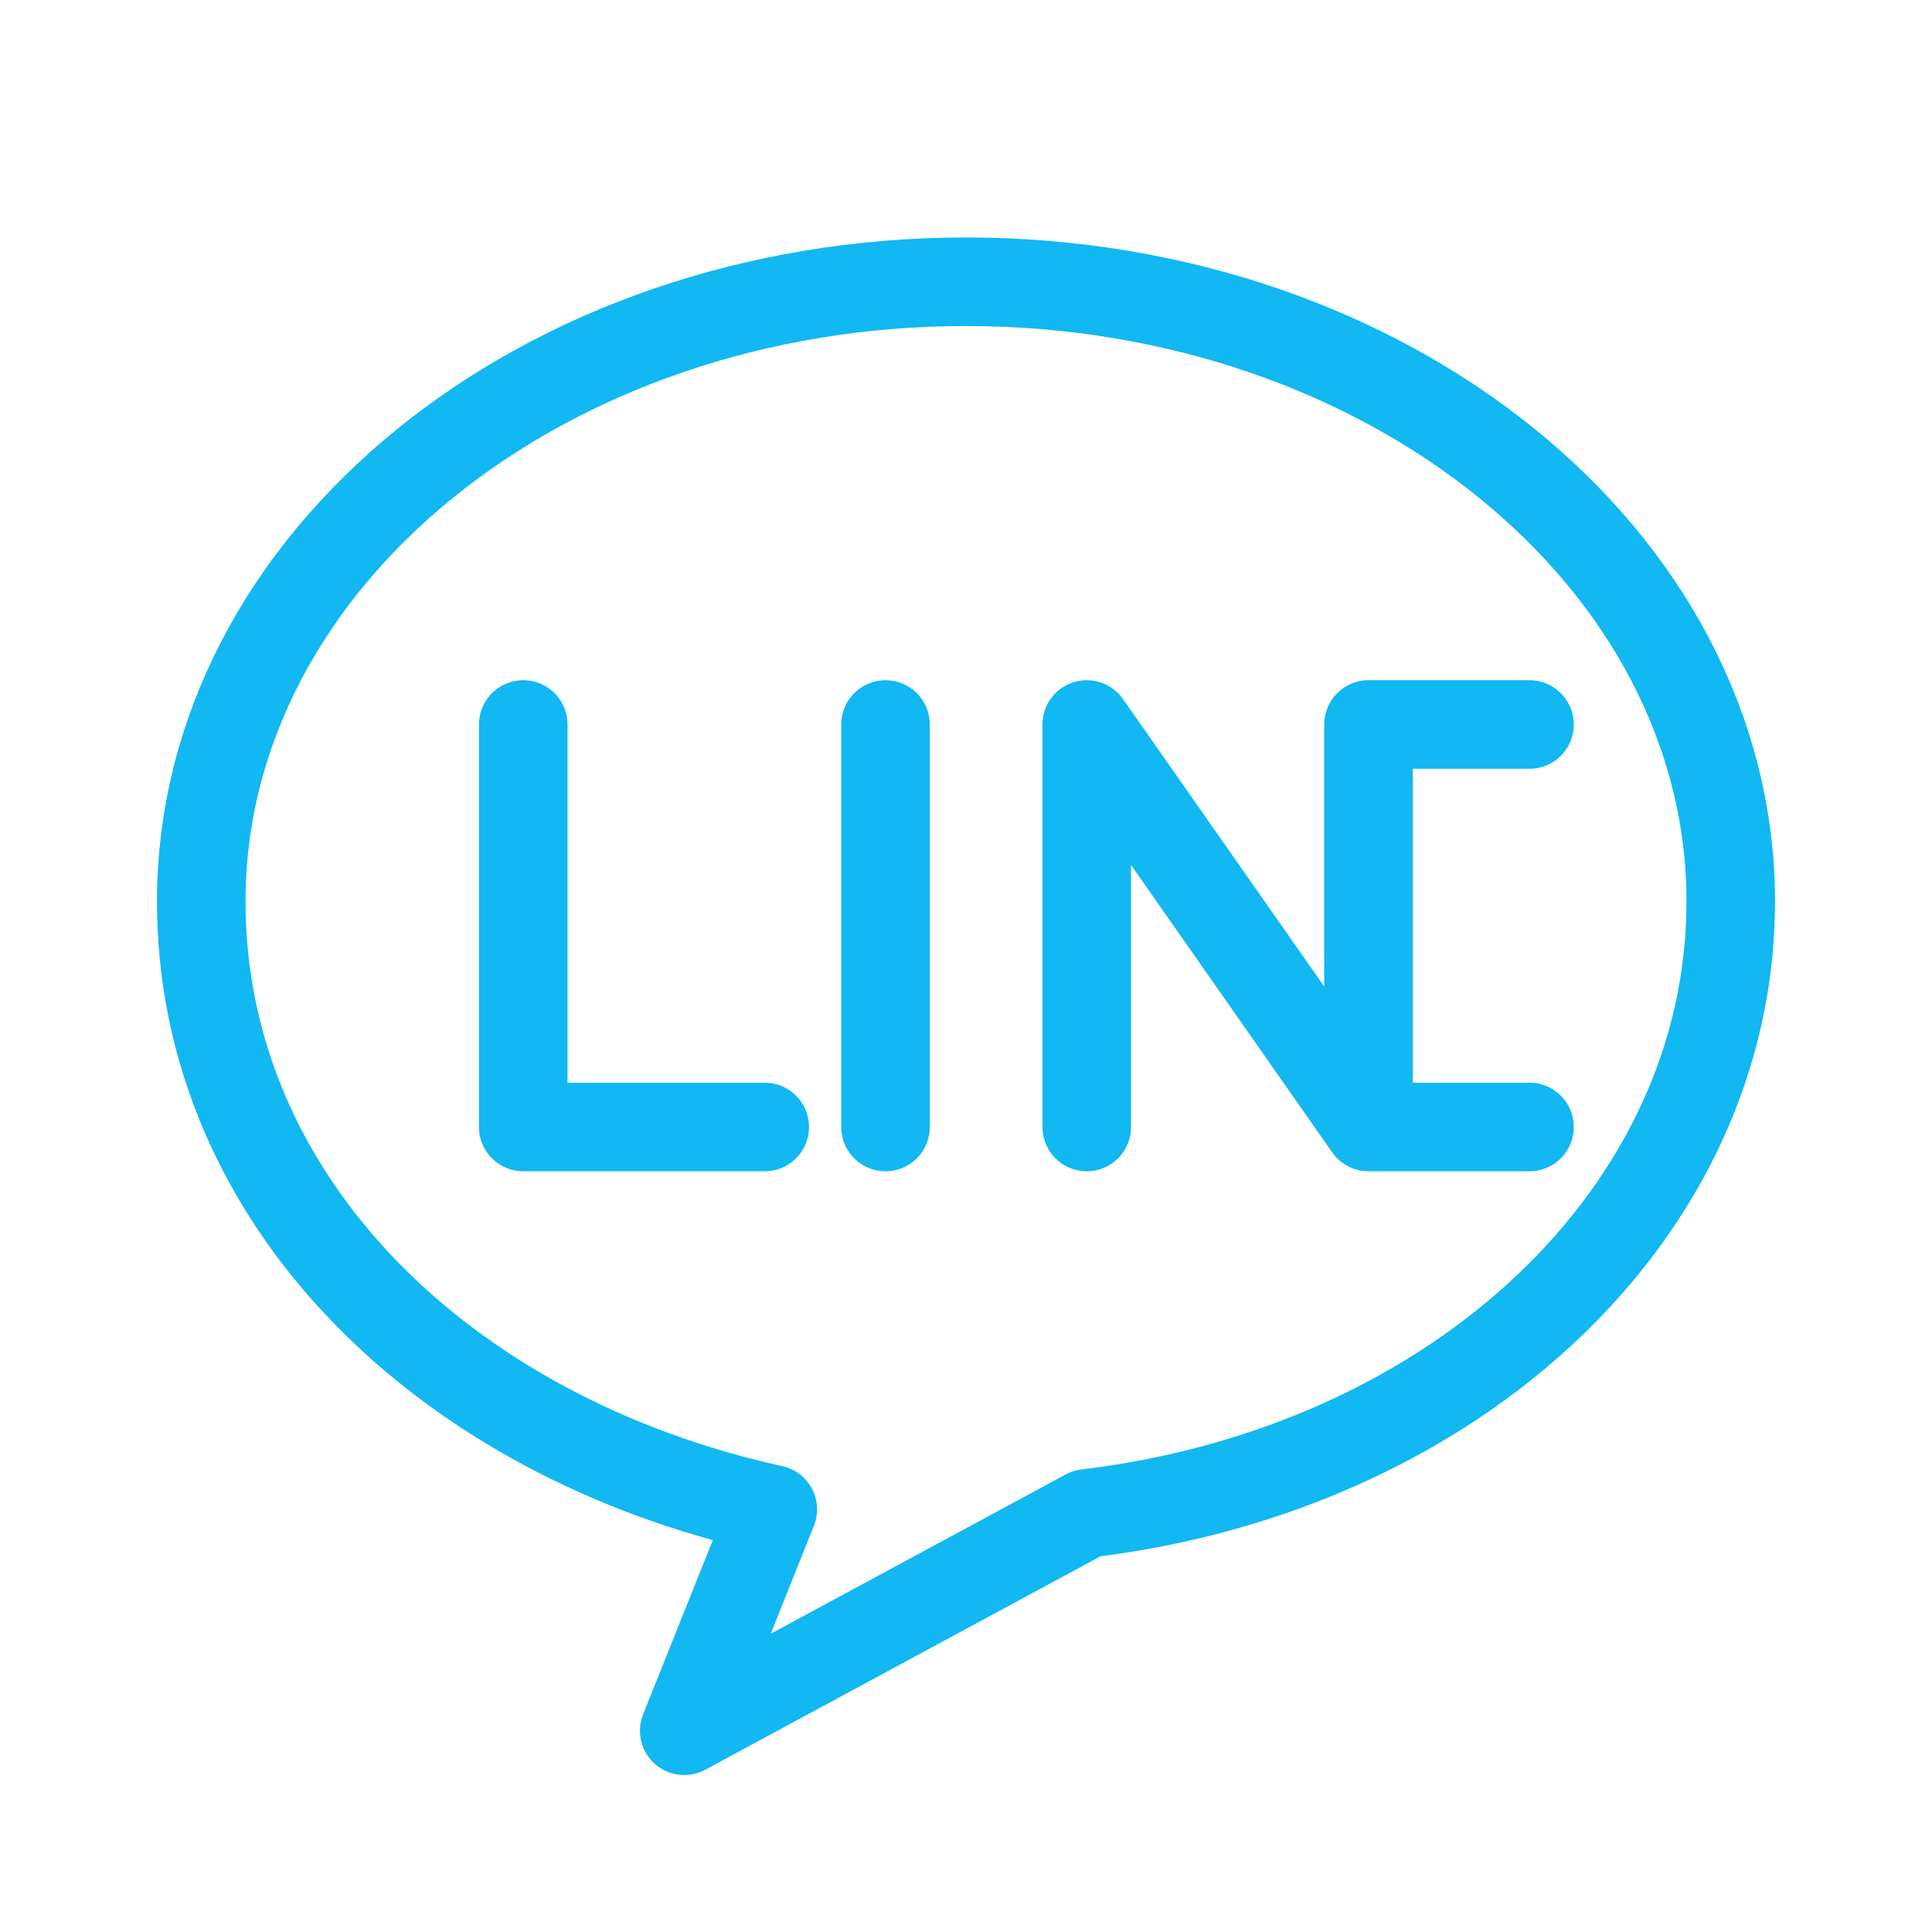
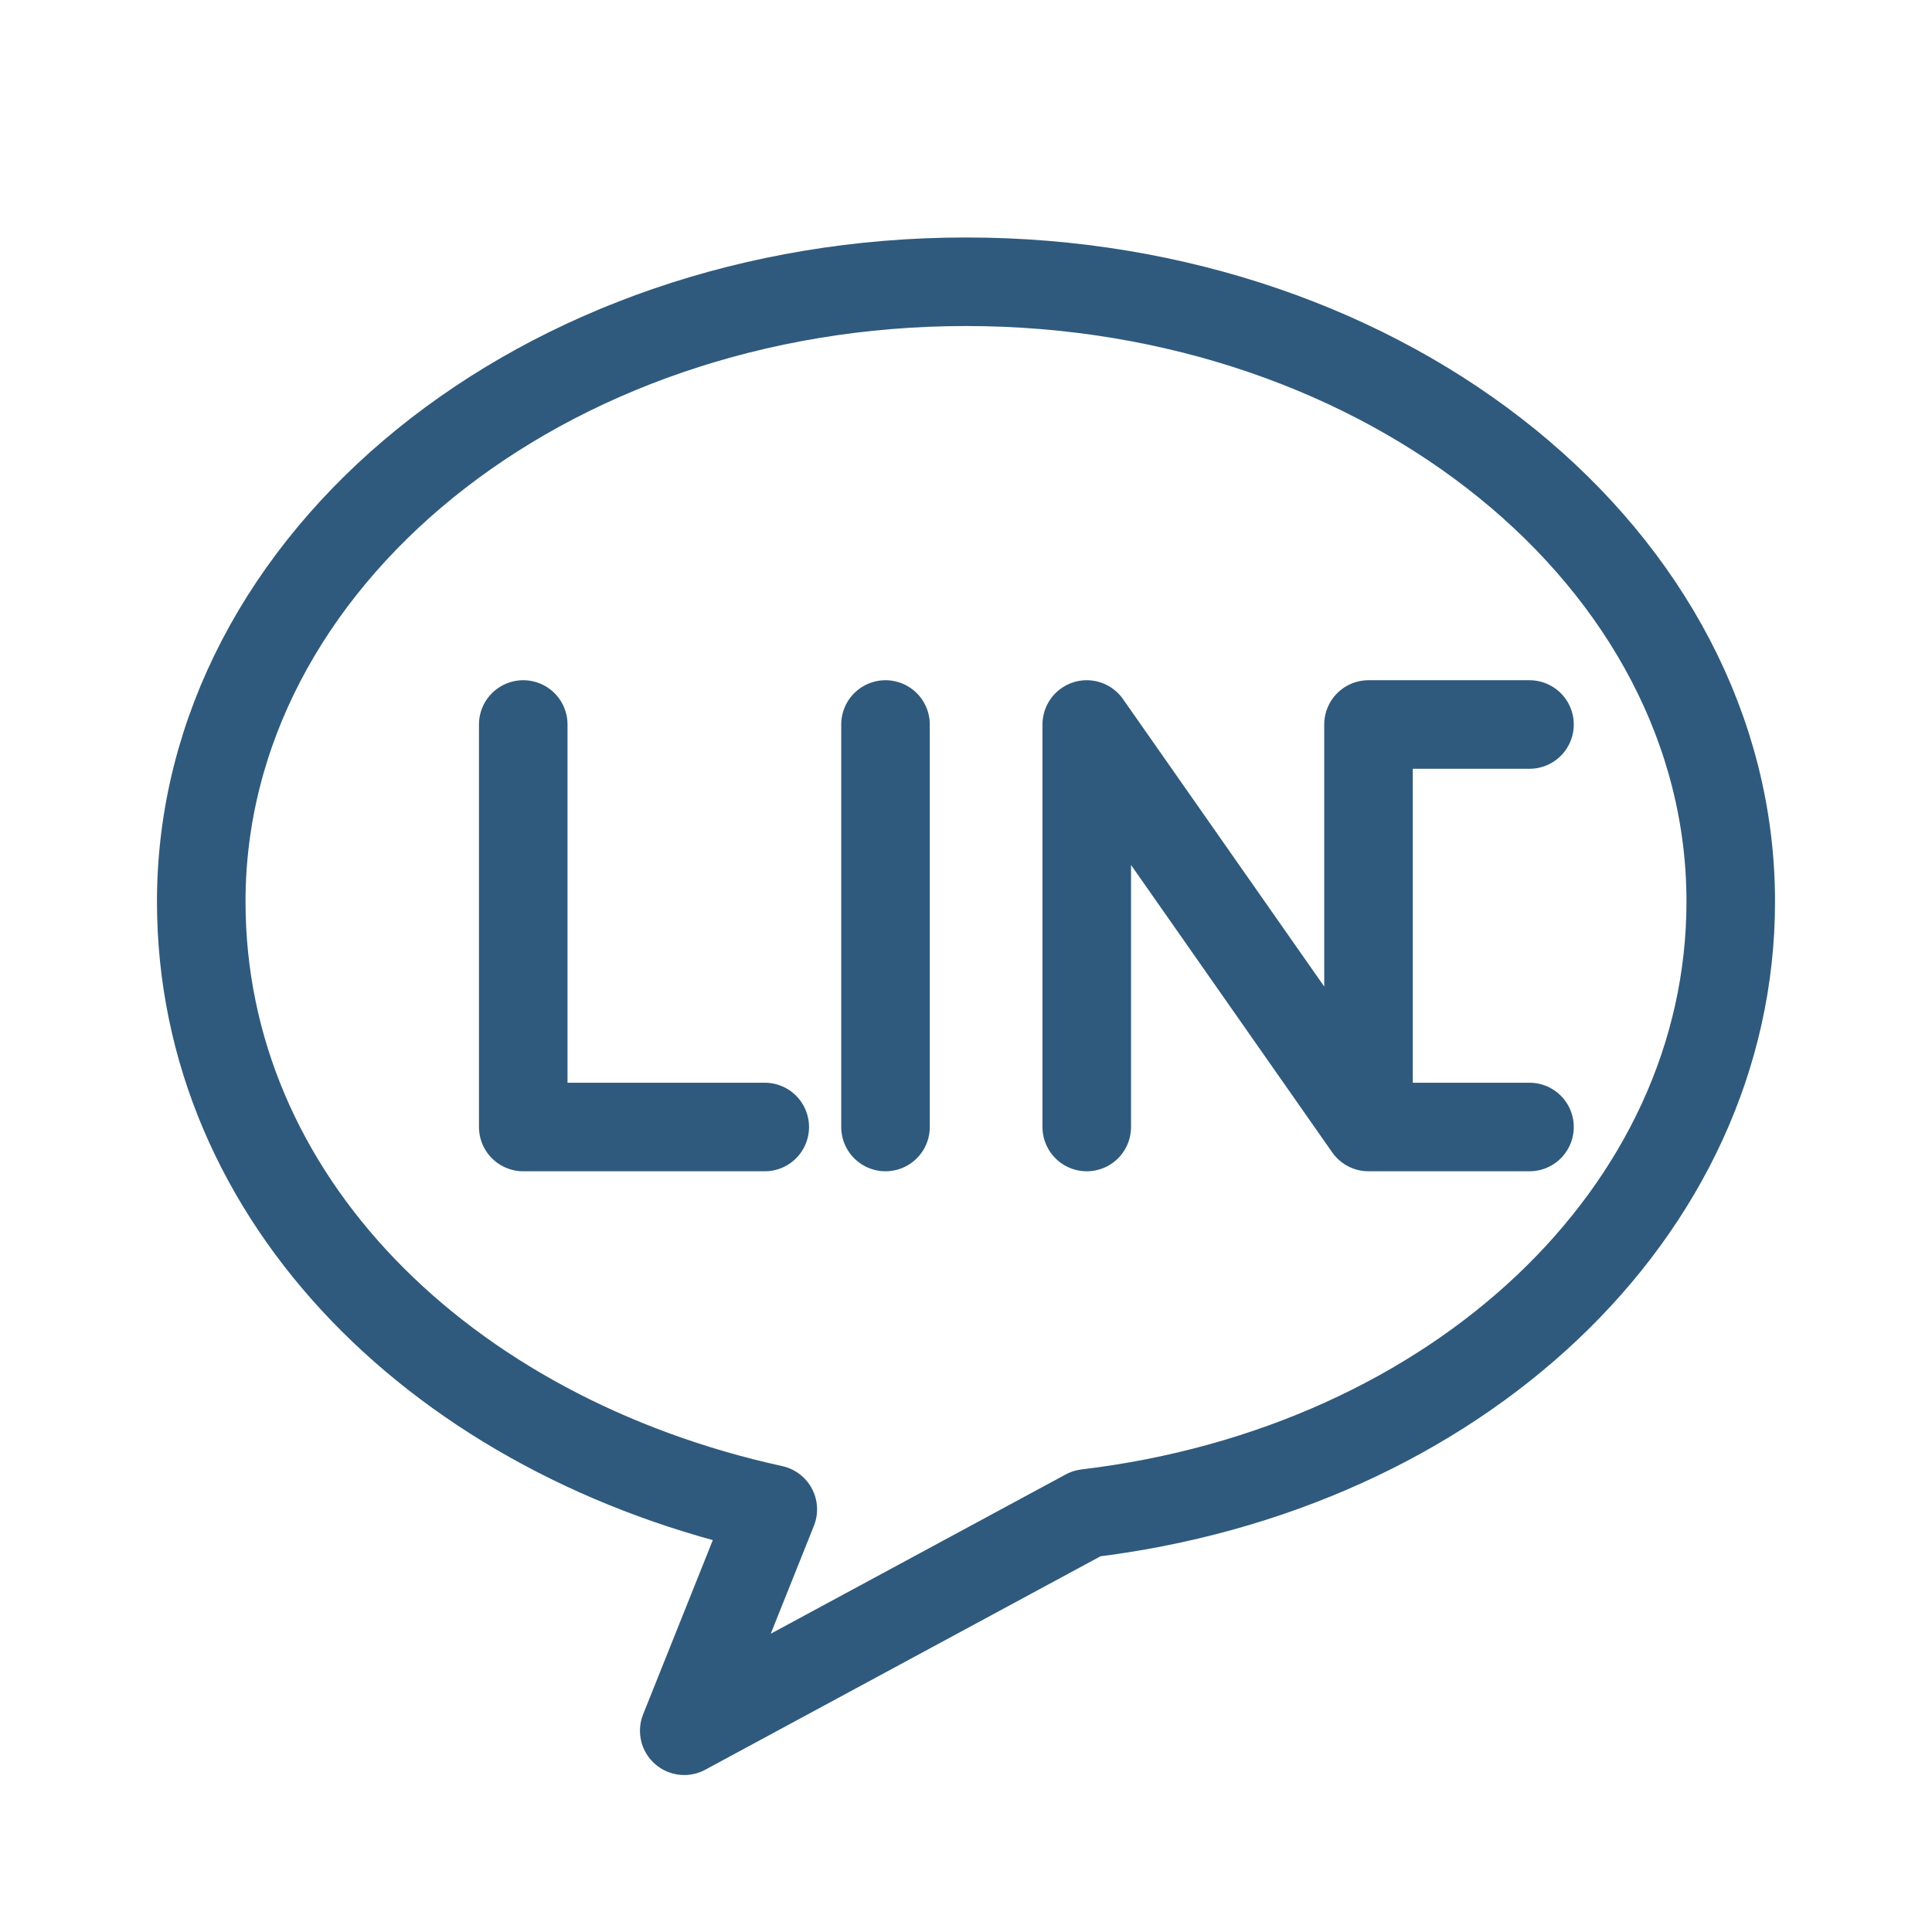
<svg xmlns="http://www.w3.org/2000/svg" viewBox="0 0 48 48" role="img">
-   <g fill="none" stroke="#11B8F2" stroke-width="2.2" stroke-linecap="round" stroke-linejoin="round">
+   <g fill="none" stroke="#2F5A7D" stroke-width="2.2" stroke-linecap="round" stroke-linejoin="round">
    <path d="M24 7c10.5 0 19 6.9 19 15.4 0 7.7-6.8 14.1-16 15.2L17 43l2.2-5.5C11 35.7 5 29.8 5 22.4 5 13.9 13.5 7 24 7z" />
    <path d="M13 18v10h6M22 18v10M27 28V18l7 10V18M38 18h-4v10h4" />
  </g>
</svg>
